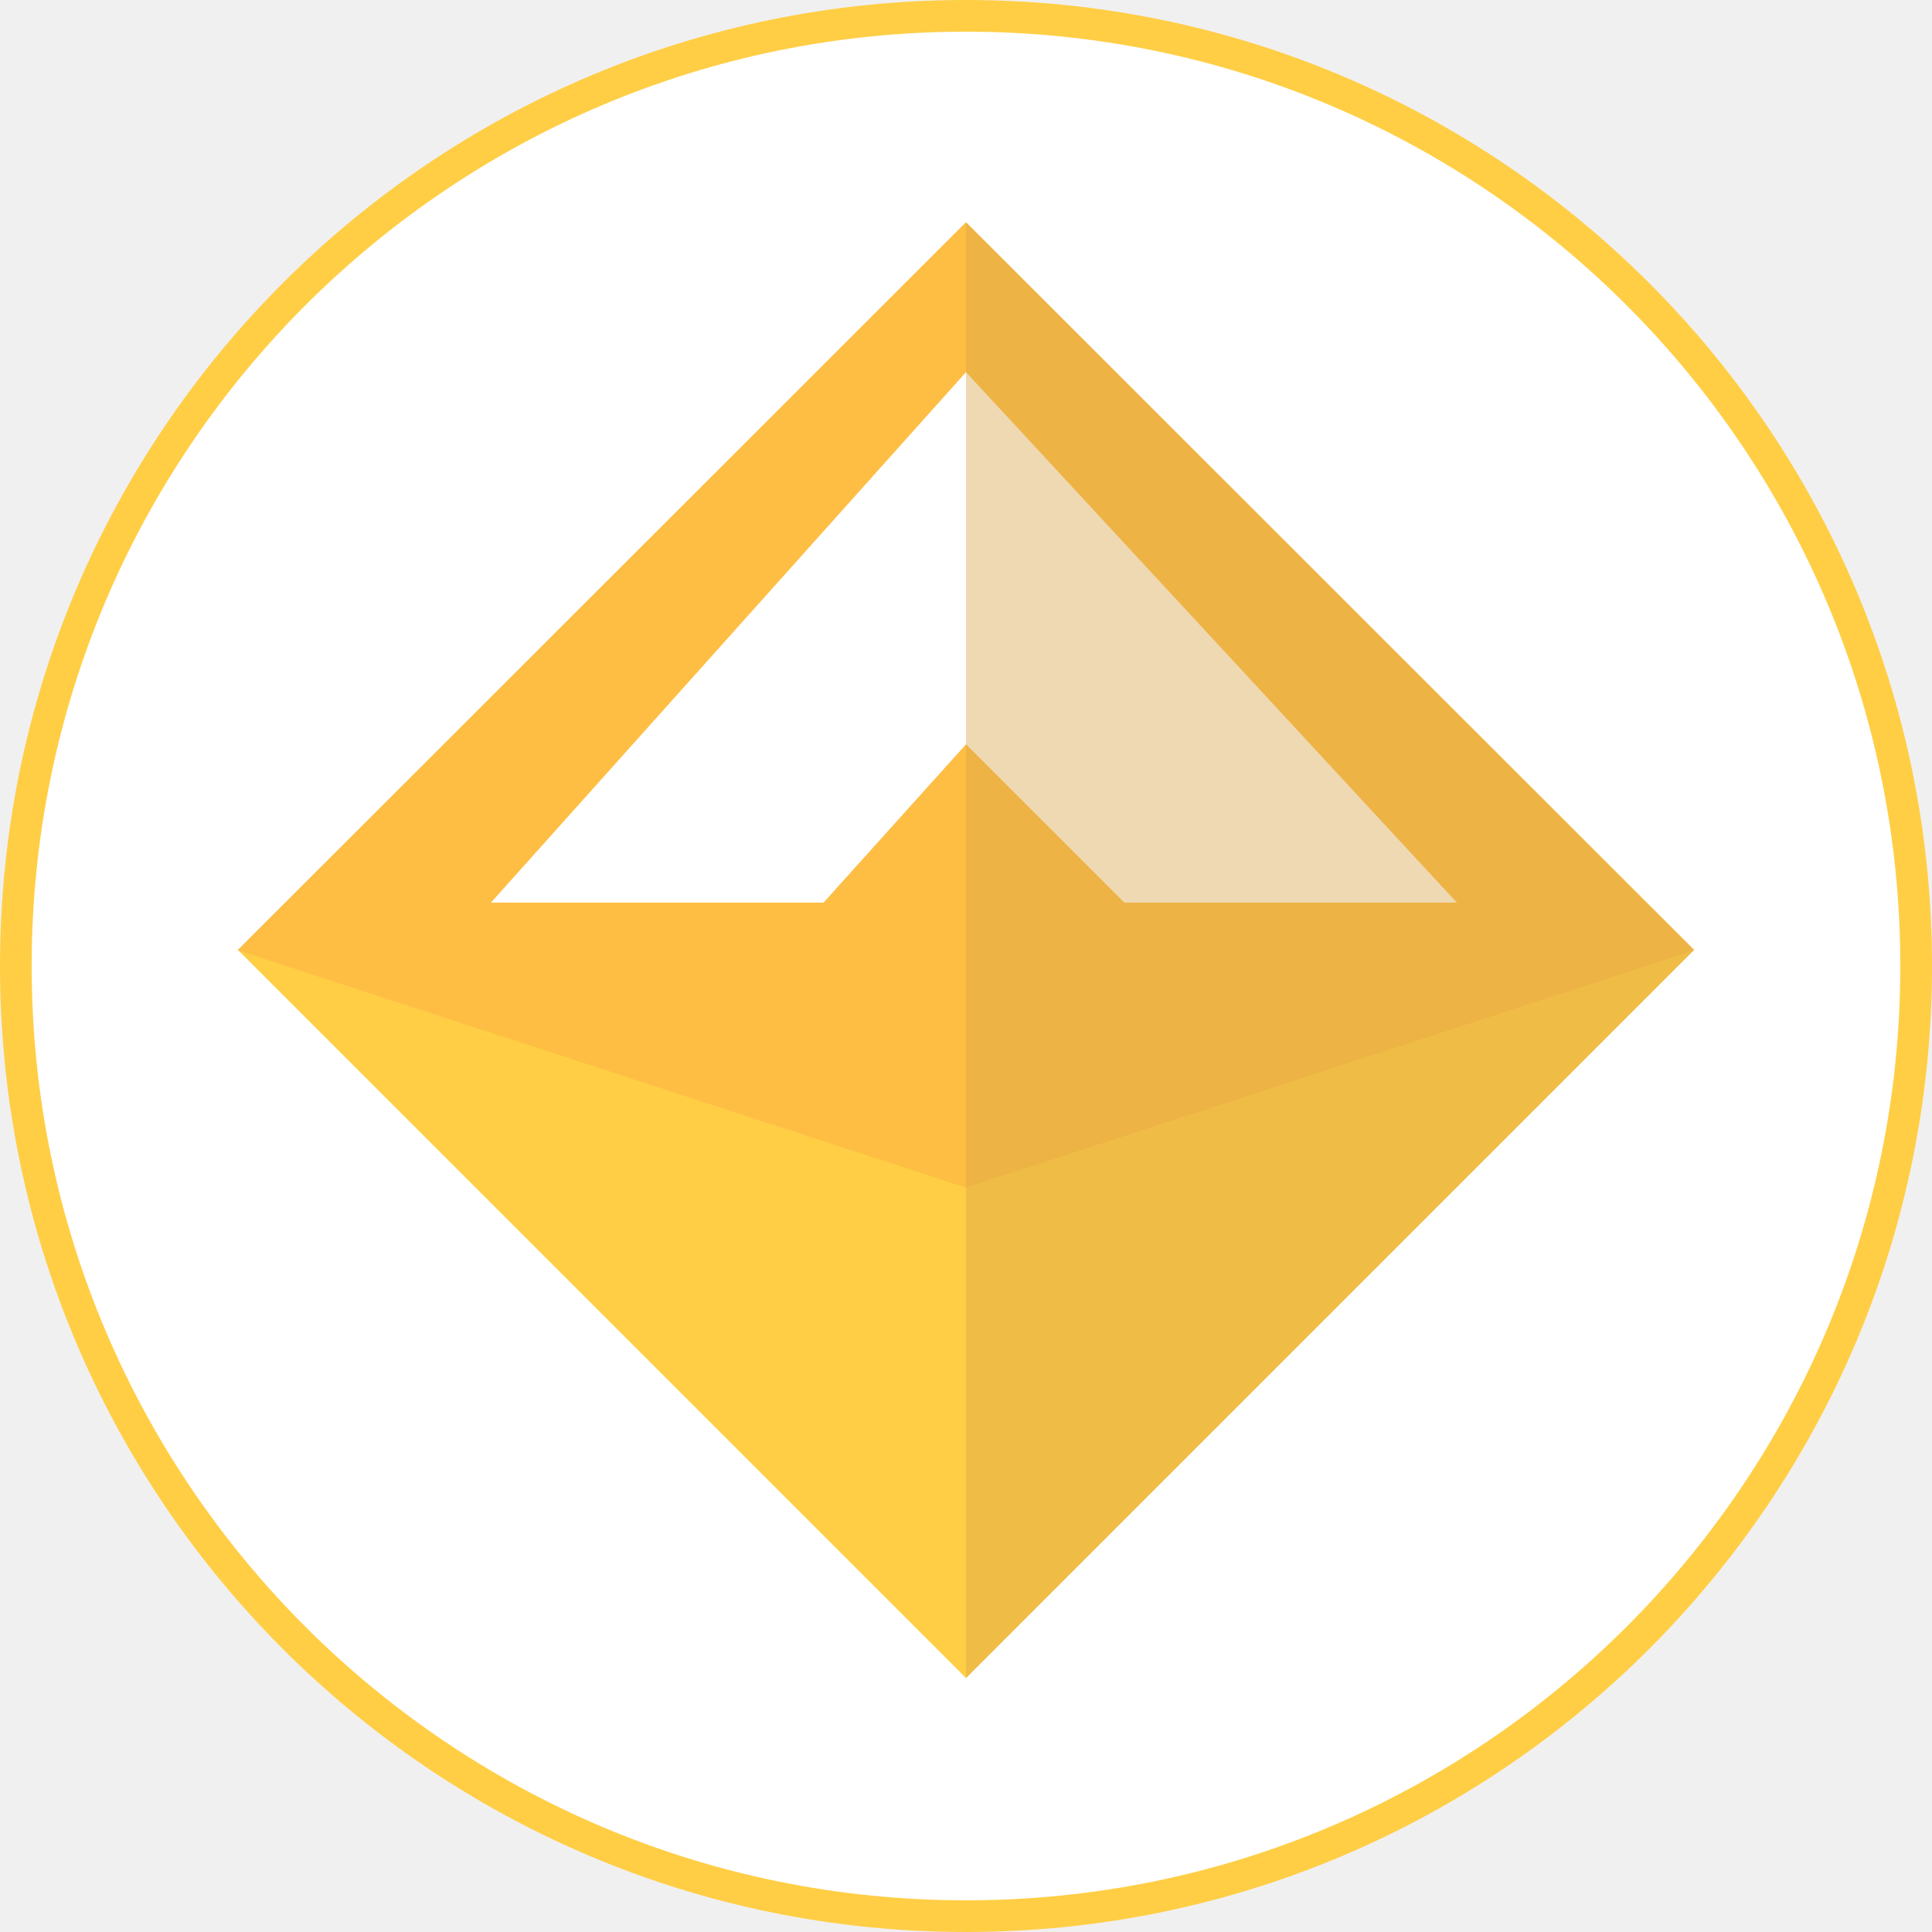
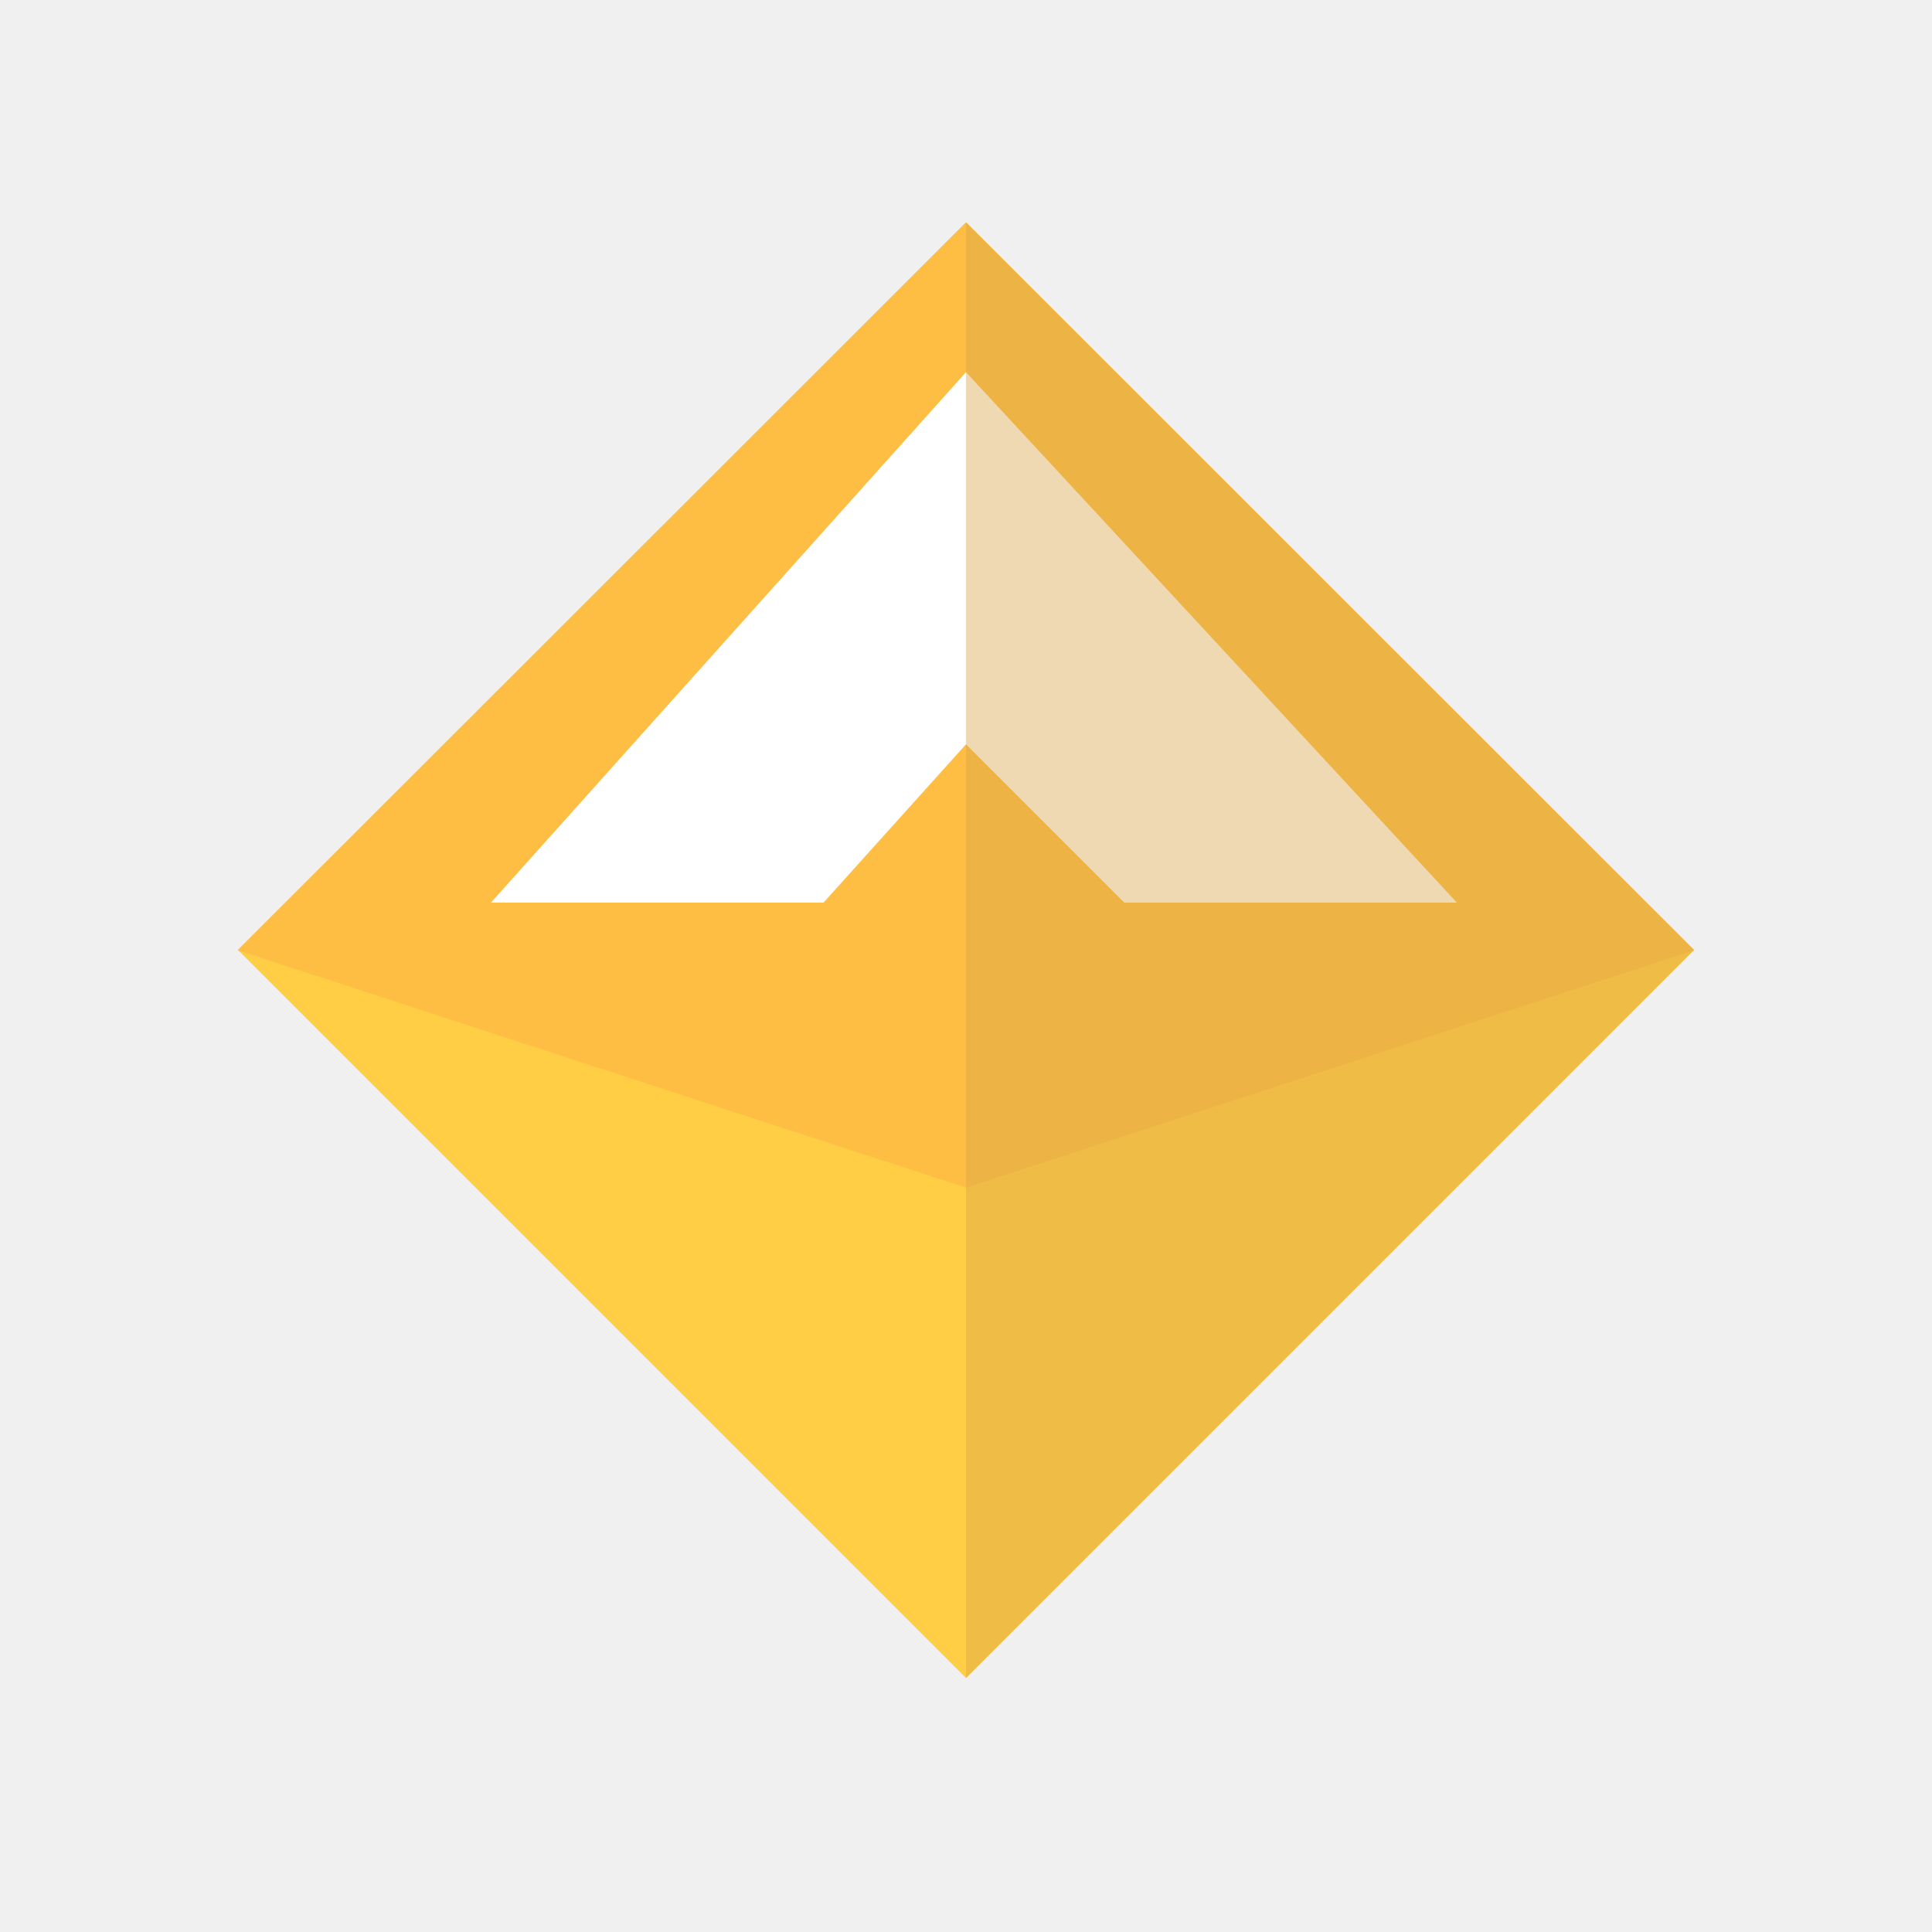
<svg xmlns="http://www.w3.org/2000/svg" data-name="Layer 1" viewBox="0 0 628.3 628.3" width="2500" height="2500">
-   <circle cx="314.15" cy="314.15" r="309" fill="#fff" stroke="#ffce45" stroke-miterlimit="10" stroke-width="10.3" />
  <path fill="#ffce45" d="M314.152 72.307L550.856 309.01 314.152 545.715 77.448 309.01z" />
  <path fill="#febe44" d="M314.15 386.25L77.25 309l236.9-236.7L551.05 309l-236.9 77.25z" />
  <path fill="#fff" d="M159.65 293.55H267.8l46.35-51.5 51.5 51.5H473.8L314.15 121.03l-154.5 172.52z" />
  <path fill="#d9a547" opacity=".42" d="M314.15 545.7V72.3L550.85 309l-236.7 236.7z" />
</svg>
